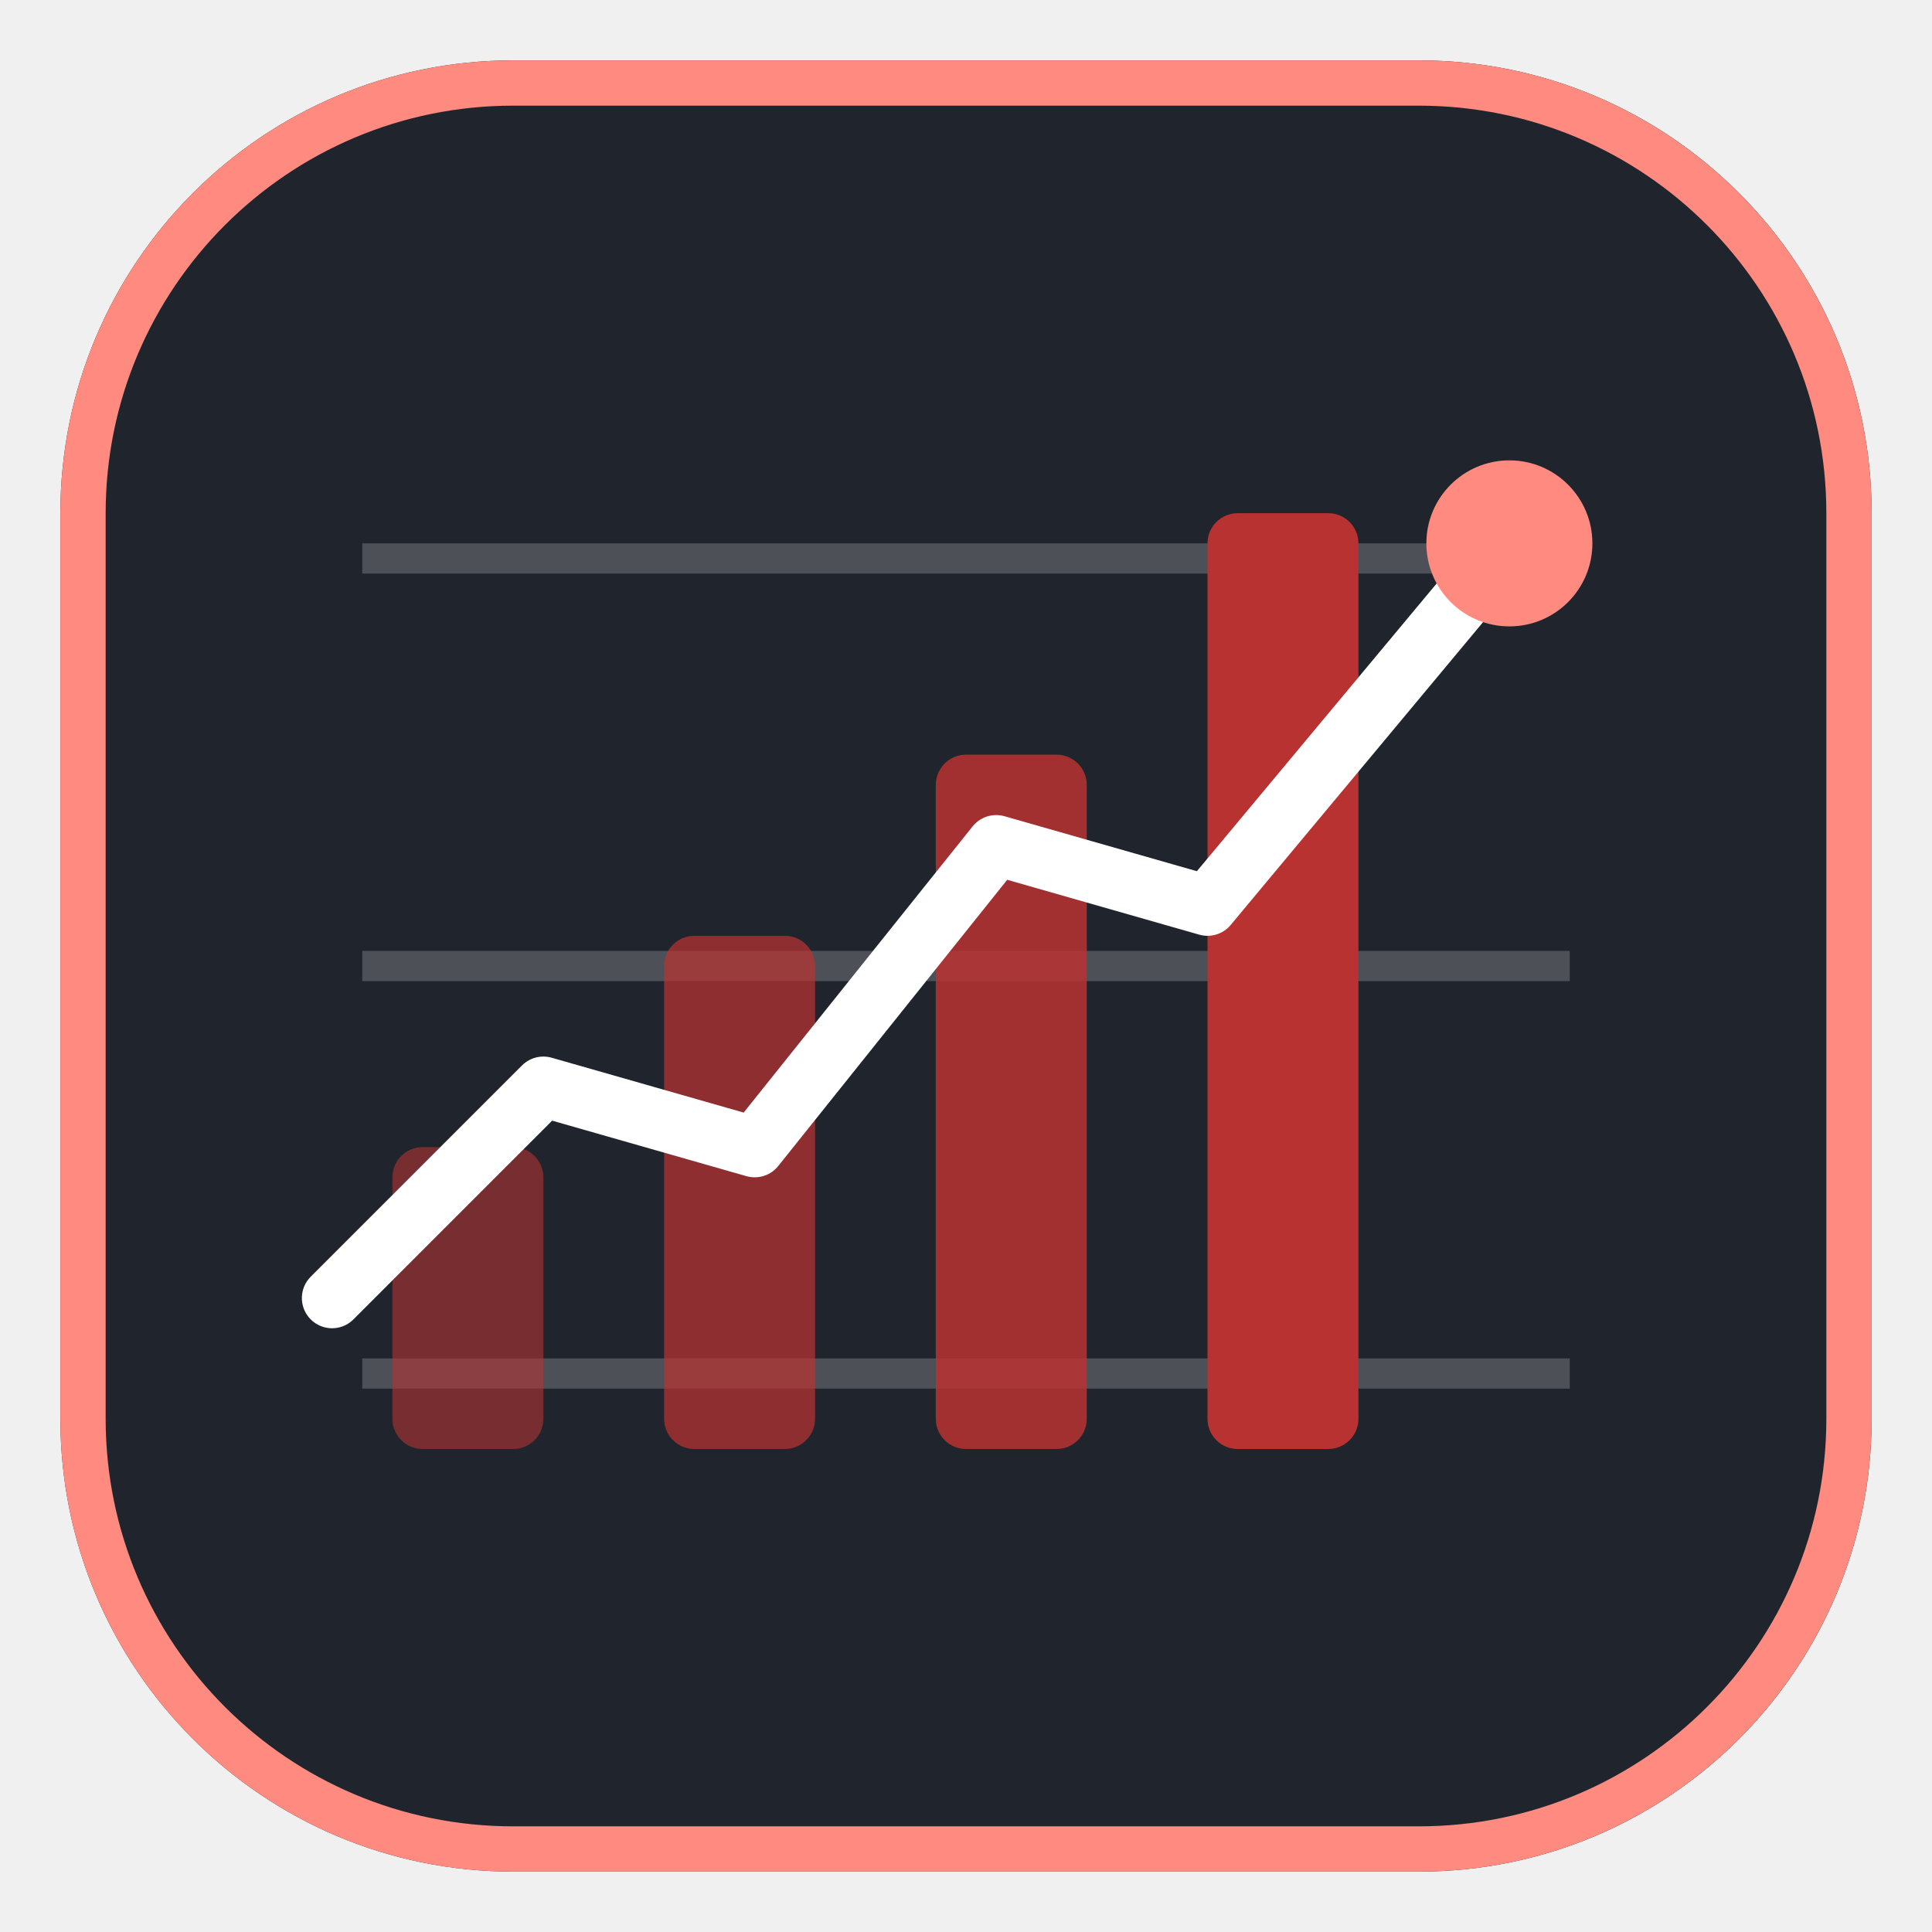
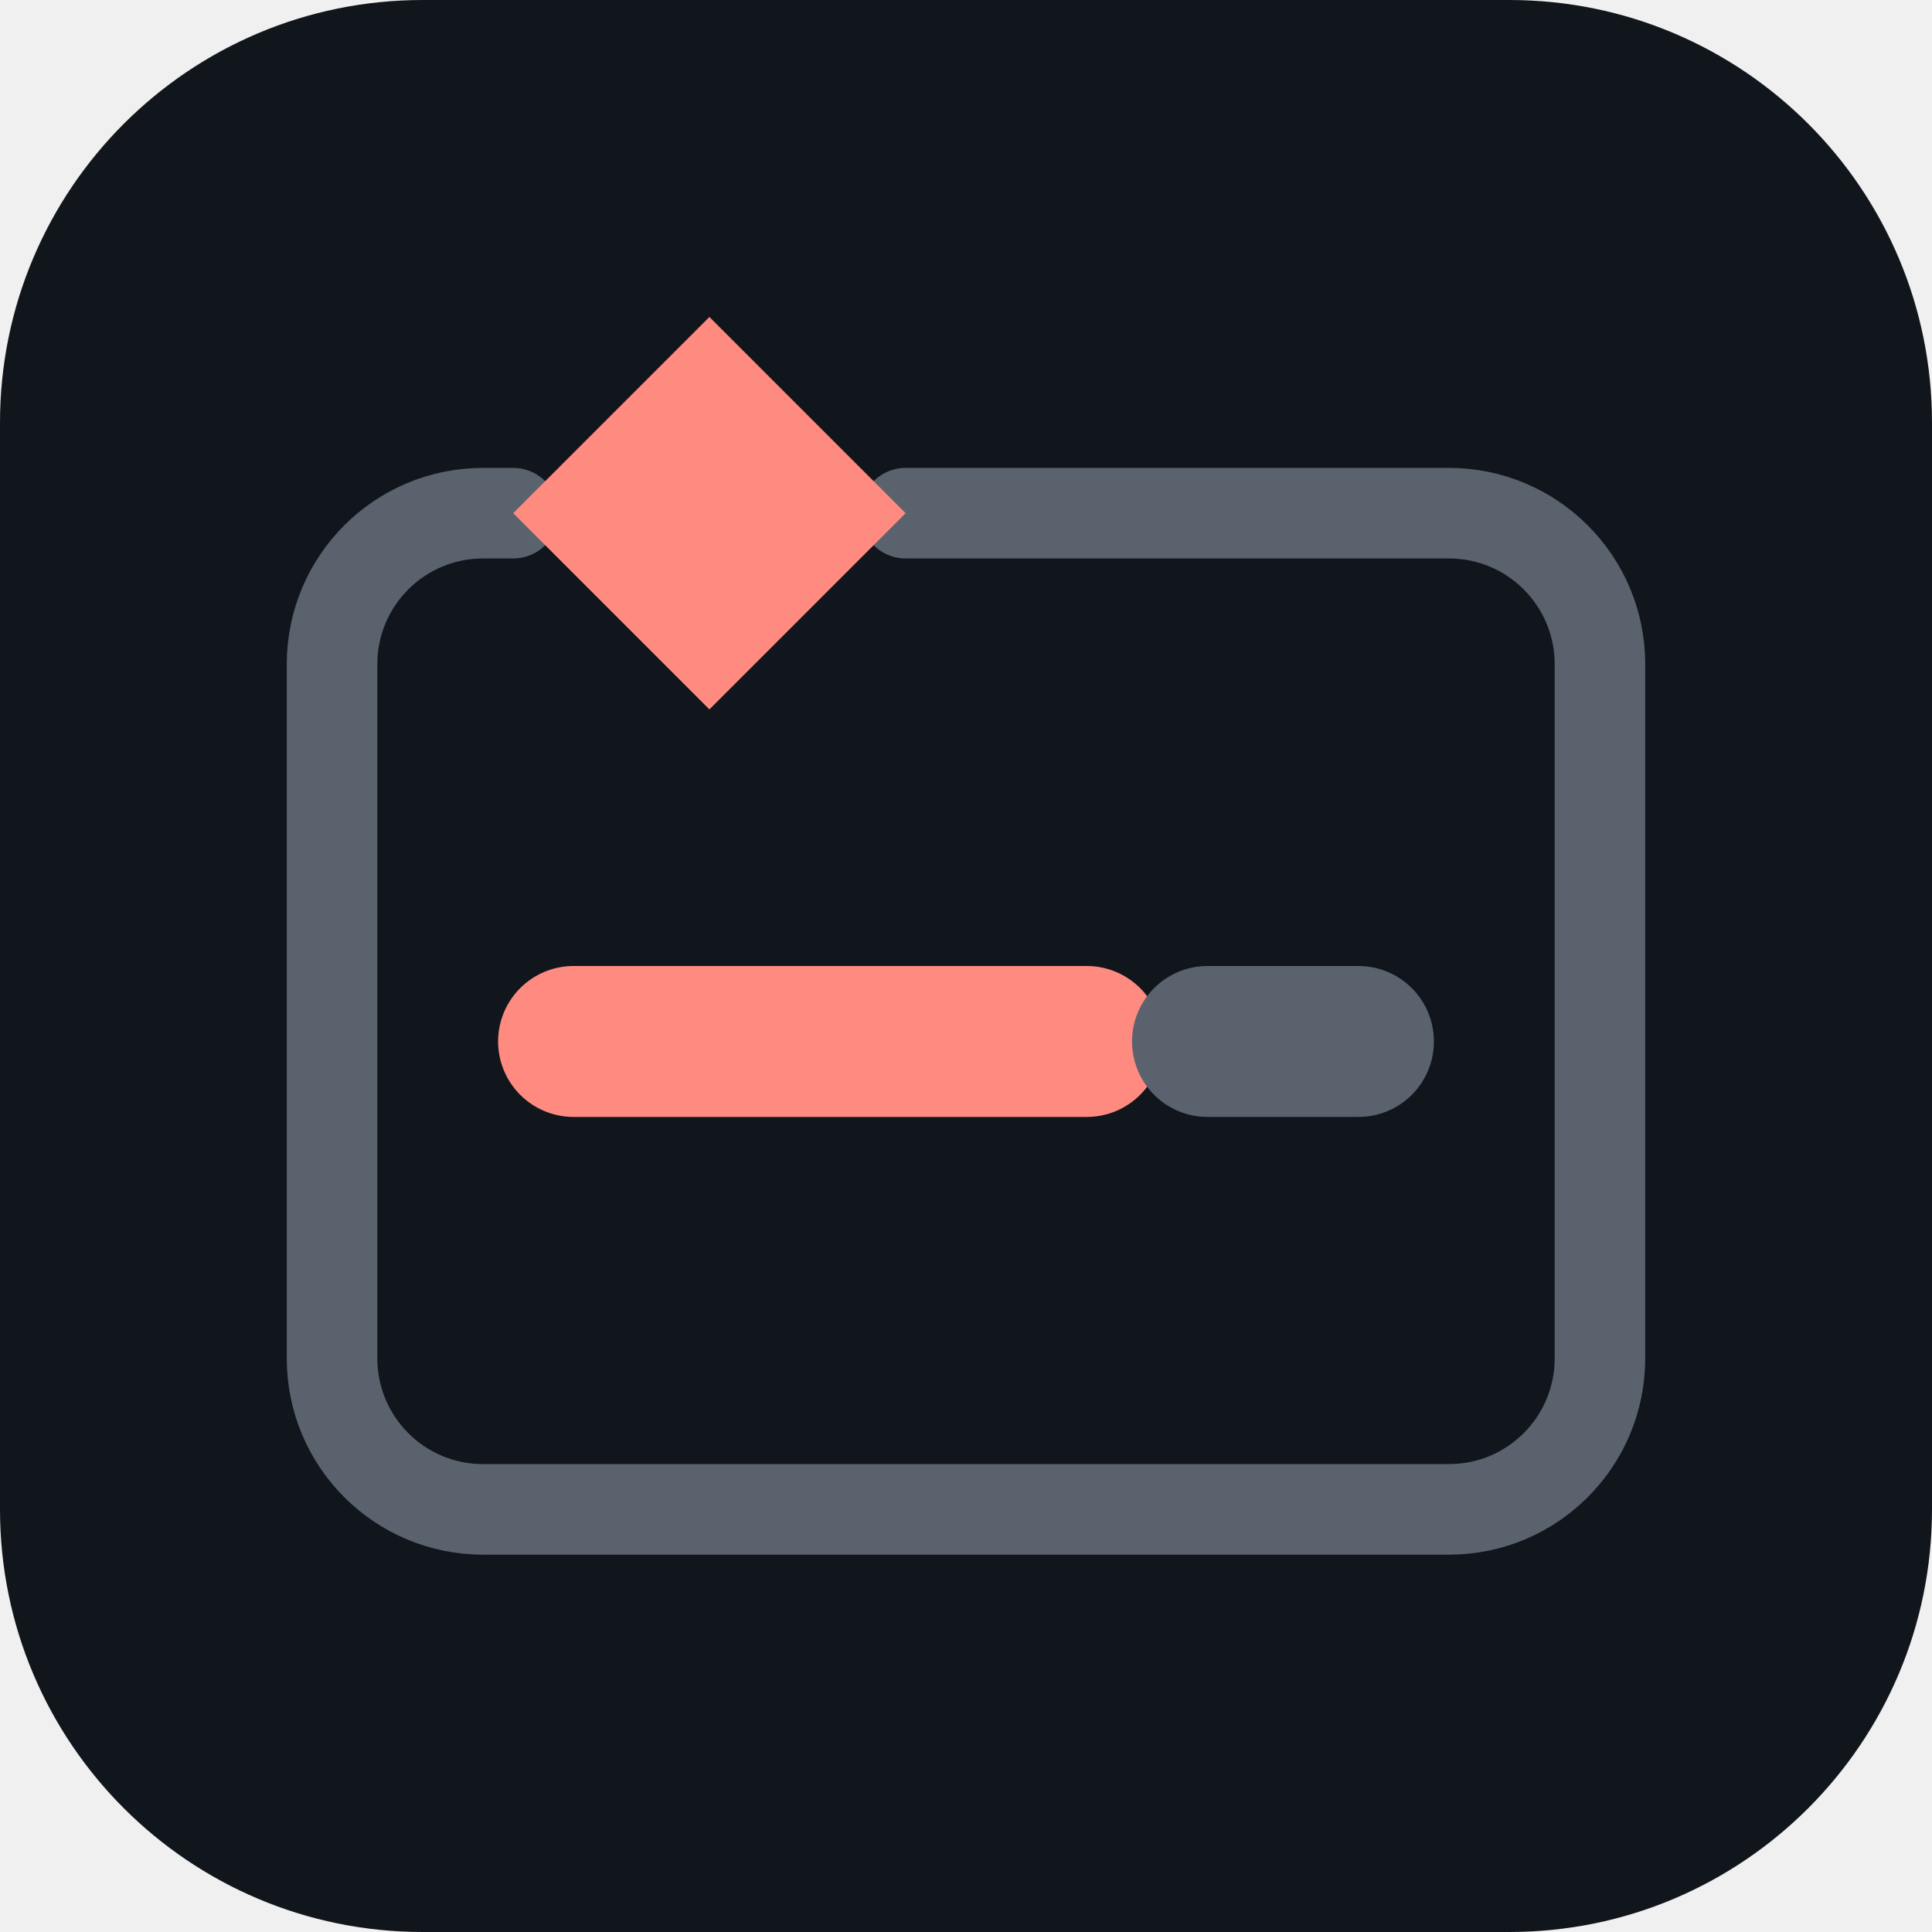
<svg xmlns="http://www.w3.org/2000/svg" viewBox="0 0 64 64" width="64" height="64">
-   <rect x="2" y="2" width="60" height="60" rx="15" fill="#20252D" />
-   <rect x="2.75" y="2.75" width="58.5" height="58.5" rx="14.25" fill="none" stroke="#FF8A80" stroke-width="1.5" />
-   <g opacity="0.2" stroke="#FFFFFF" stroke-width="1">
-     <path d="M12 18.5H52" />
-     <path d="M12 32H52" />
-     <path d="M12 45.5H52" />
-   </g>
-   <g fill="#B83232">
-     <rect x="13" y="38" width="5" height="10" rx="1" opacity="0.58" />
-     <rect x="22" y="31" width="5" height="17" rx="1" opacity="0.72" />
-     <rect x="31" y="25" width="5" height="23" rx="1" opacity="0.86" />
-     <rect x="40" y="17" width="5" height="31" rx="1" />
-   </g>
-   <path d="M11 43L18 36L25 38L33 28L40 30L50 18" fill="none" stroke="#FFFFFF" stroke-width="2" stroke-linecap="round" stroke-linejoin="round" />
-   <circle cx="50" cy="18" r="2.75" fill="#FF8A80" />
+   <rect width="64" height="64" rx="14" fill="#11161D" />
+   <path d="M30 17H48a5 5 0 0 1 5 5V45a5 5 0 0 1-5 5H16a5 5 0 0 1-5-5V22a5 5 0 0 1 5-5h1" fill="none" stroke="#5A626E" stroke-width="3" stroke-linecap="round" />
+   <path d="M23.5 10.5L30 17L23.5 23.5L17 17Z" fill="#FF8A80" />
+   <path d="M19 34.5H36" stroke="#FF8A80" stroke-width="5" stroke-linecap="round" />
+   <path d="M40 34.5H45" stroke="#5A626E" stroke-width="5" stroke-linecap="round" />
</svg>
